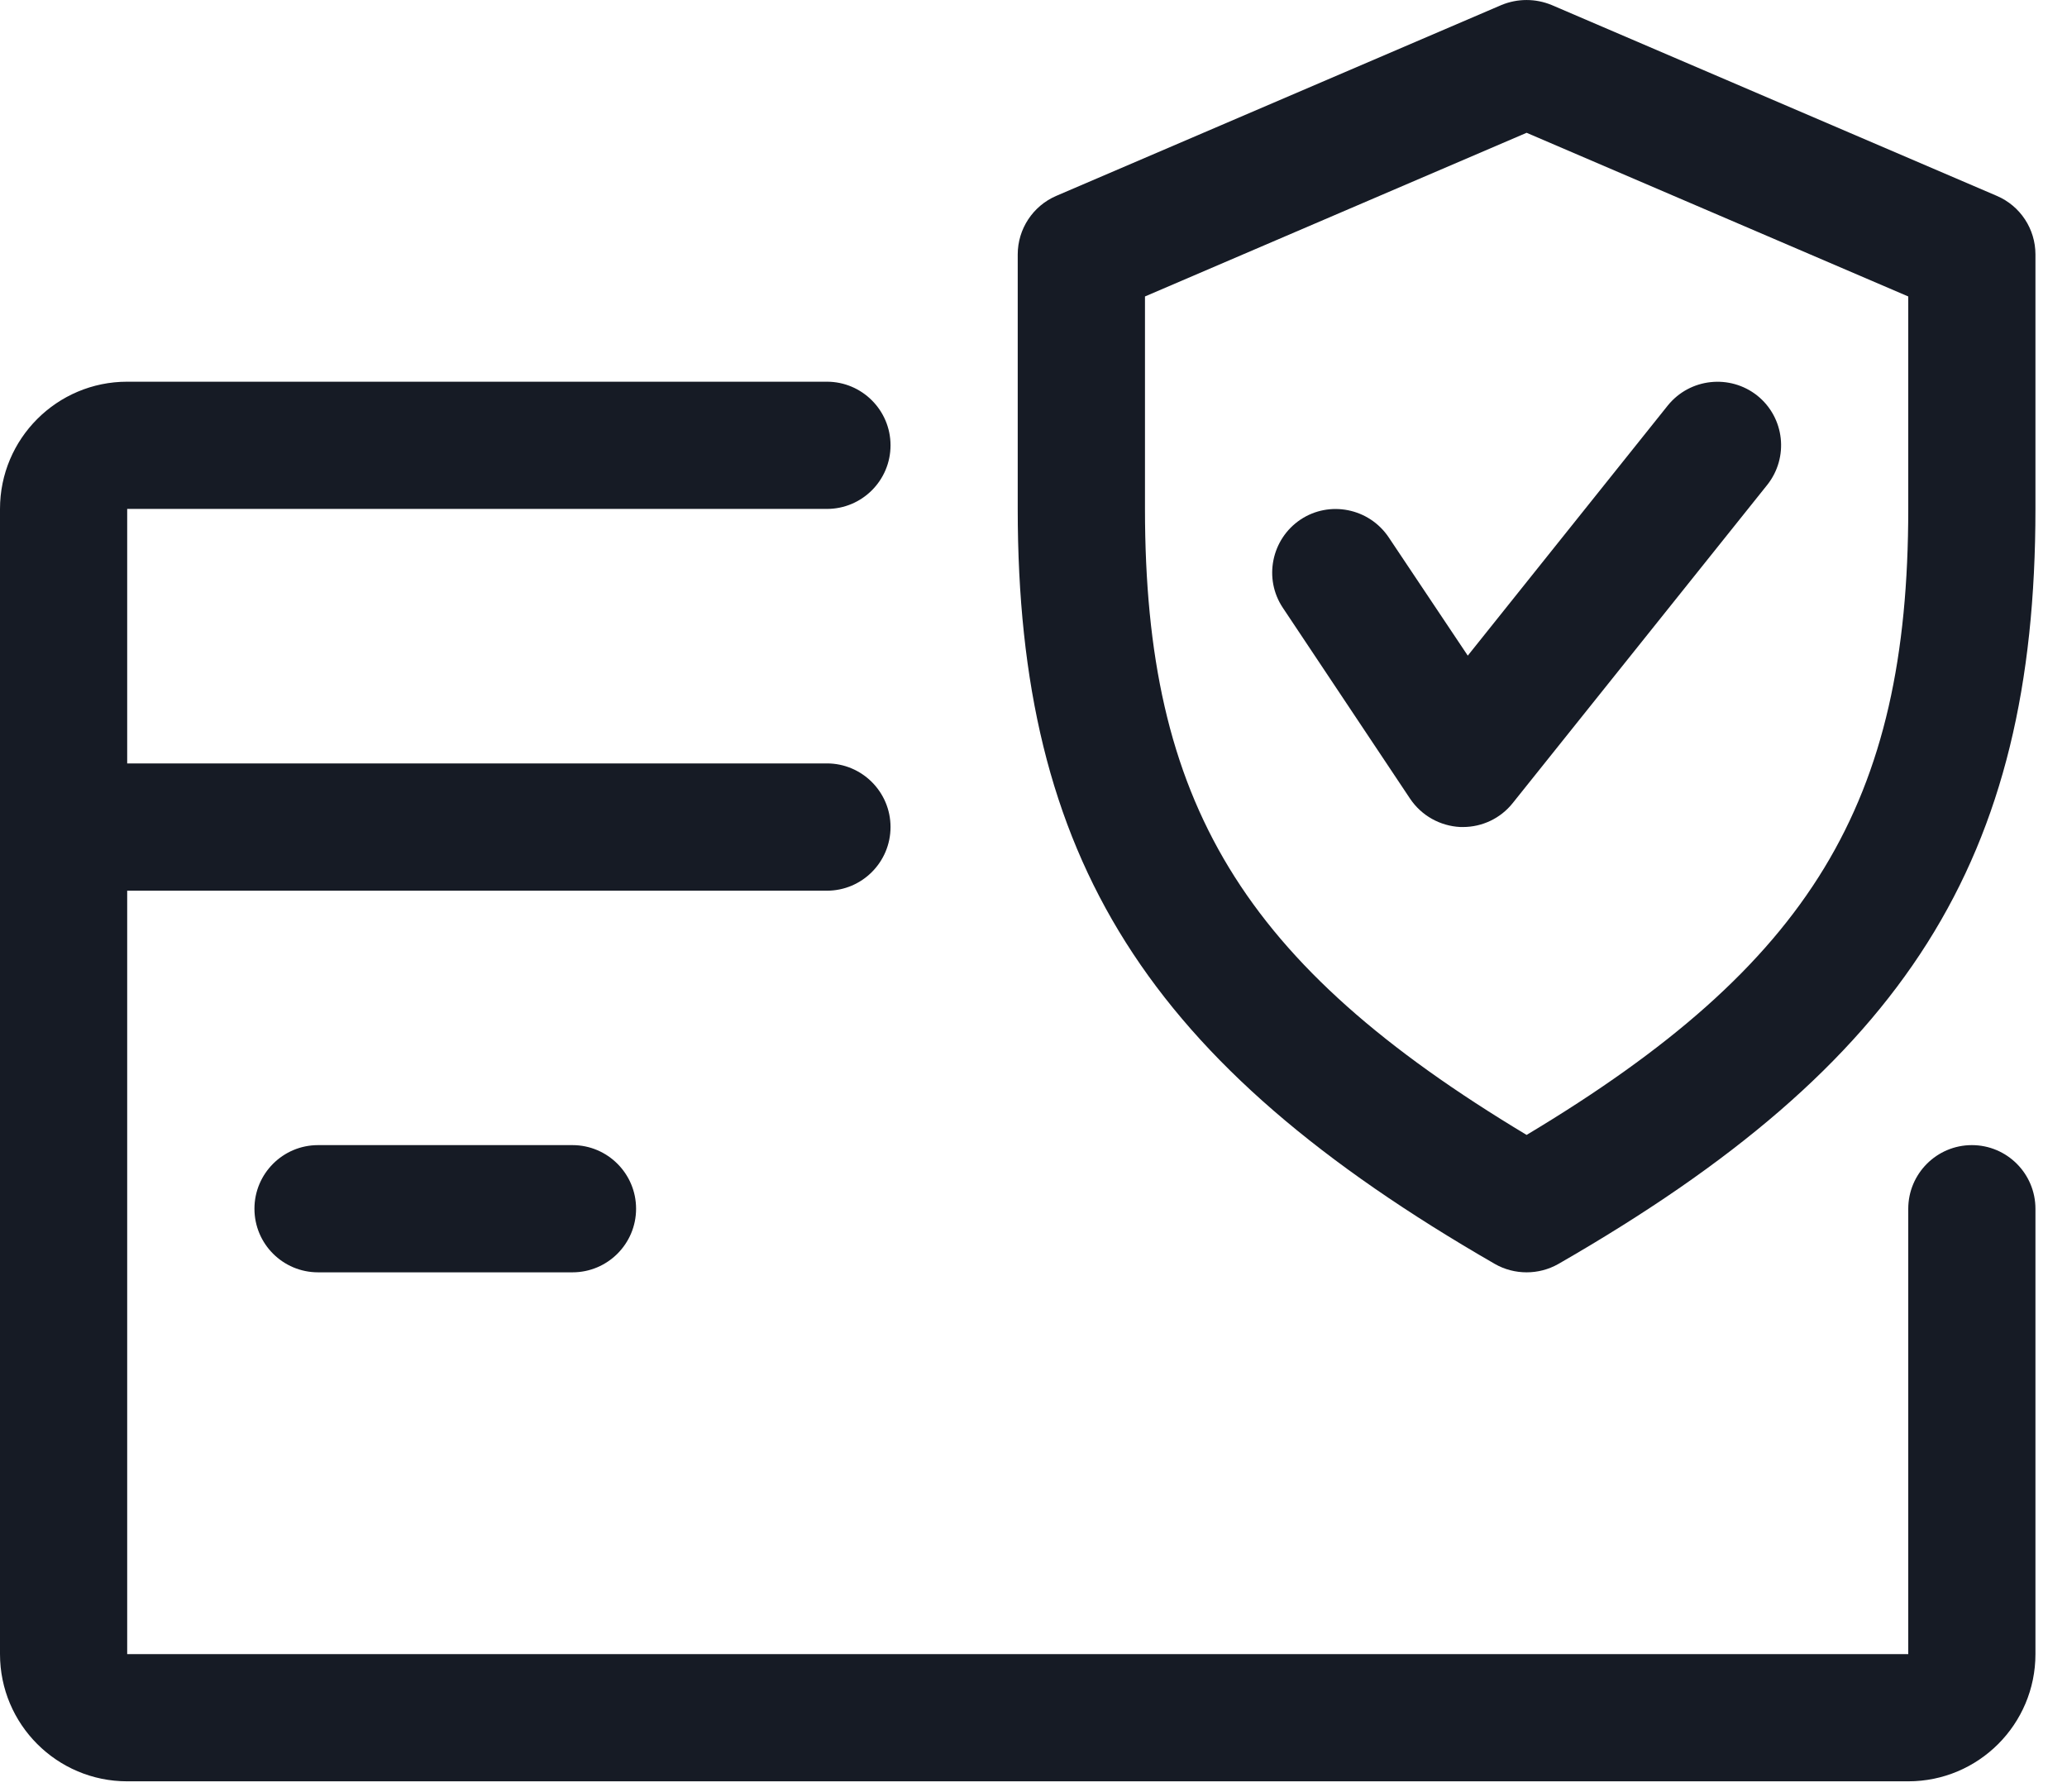
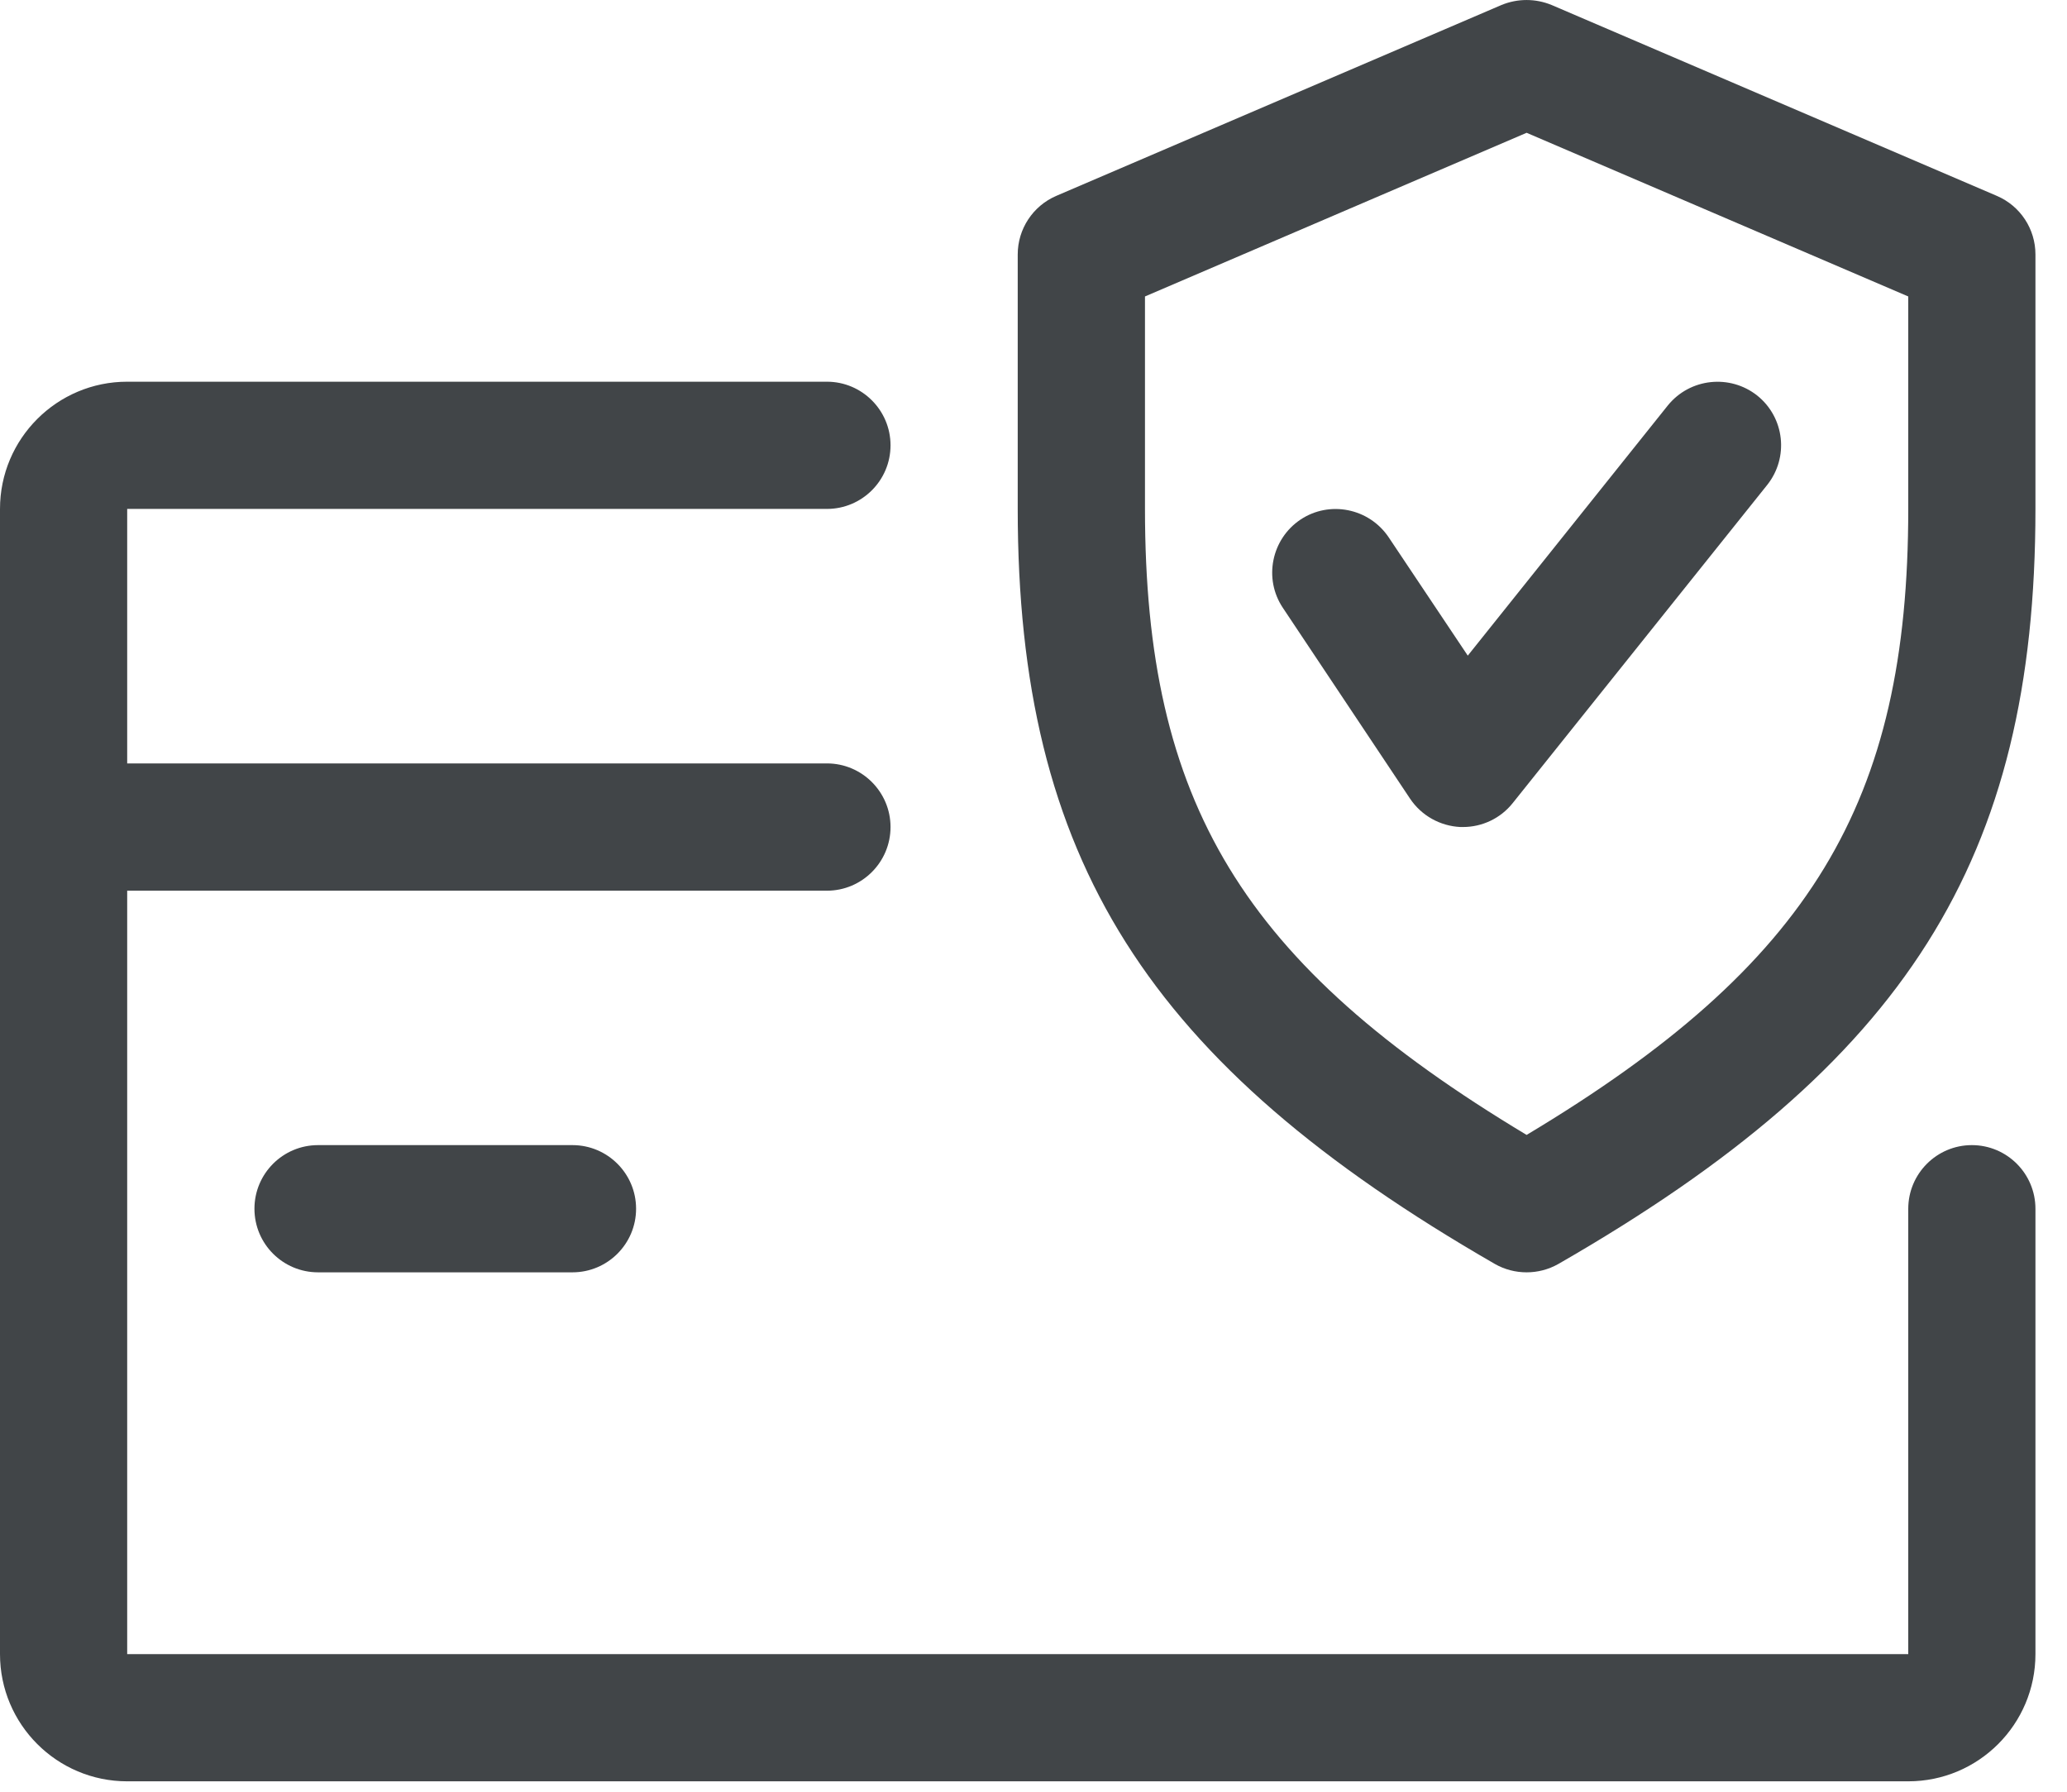
<svg xmlns="http://www.w3.org/2000/svg" width="30" height="26" viewBox="0 0 30 26" fill="none">
-   <path d="M28.619 16.617C28.11 16.617 27.696 17.031 27.696 17.541V24.003H1.846V12.925H12.002C12.511 12.925 12.925 12.511 12.925 12.001C12.925 11.492 12.511 11.078 12.002 11.078H1.846V7.385H12.002C12.511 7.385 12.925 6.972 12.925 6.462C12.925 5.953 12.511 5.539 12.002 5.539H1.846C0.827 5.539 0 6.366 0 7.385V24.003C0 25.022 0.827 25.849 1.846 25.849H27.696C28.715 25.849 29.542 25.022 29.542 24.003V17.541C29.542 17.031 29.129 16.617 28.619 16.617Z" fill="#161B25" />
-   <path d="M8.309 16.617H4.616C4.106 16.617 3.693 17.031 3.693 17.54C3.693 18.05 4.106 18.463 4.616 18.463H8.309C8.818 18.463 9.232 18.05 9.232 17.54C9.232 17.031 8.818 16.617 8.309 16.617Z" fill="#161B25" />
-   <path d="M28.983 2.843L22.521 0.073C22.286 -0.024 22.026 -0.024 21.791 0.073L15.329 2.843C14.991 2.989 14.771 3.323 14.771 3.692V7.385C14.771 12.465 16.649 15.434 21.697 18.342C21.839 18.423 21.998 18.463 22.157 18.463C22.316 18.463 22.474 18.423 22.617 18.342C27.665 15.441 29.542 12.472 29.542 7.385V3.692C29.542 3.323 29.323 2.989 28.983 2.843ZM27.696 7.385C27.696 11.649 26.285 13.995 22.157 16.469C18.028 13.99 16.618 11.643 16.618 7.385V4.302L22.157 1.927L27.696 4.302V7.385Z" fill="#161B25" />
-   <path d="M25.504 5.74C25.107 5.426 24.527 5.487 24.206 5.884L21.303 9.514L20.155 7.797C19.869 7.372 19.295 7.26 18.875 7.54C18.453 7.823 18.336 8.397 18.619 8.82L20.465 11.589C20.63 11.835 20.899 11.986 21.195 12.001C21.207 12.001 21.222 12.001 21.233 12.001C21.512 12.001 21.778 11.876 21.955 11.654L25.648 7.038C25.966 6.639 25.903 6.06 25.504 5.74Z" fill="#161B25" />
+   <path d="M28.619 16.617C28.11 16.617 27.696 17.031 27.696 17.541V24.003H1.846V12.925H12.002C12.511 12.925 12.925 12.511 12.925 12.001C12.925 11.492 12.511 11.078 12.002 11.078H1.846V7.385H12.002C12.511 7.385 12.925 6.972 12.925 6.462C12.925 5.953 12.511 5.539 12.002 5.539H1.846C0.827 5.539 0 6.366 0 7.385V24.003C0 25.022 0.827 25.849 1.846 25.849H27.696C28.715 25.849 29.542 25.022 29.542 24.003V17.541C29.542 17.031 29.129 16.617 28.619 16.617Z" fill="#414548" />
+   <path d="M8.309 16.617H4.616C4.106 16.617 3.693 17.031 3.693 17.54C3.693 18.05 4.106 18.463 4.616 18.463H8.309C8.818 18.463 9.232 18.05 9.232 17.54C9.232 17.031 8.818 16.617 8.309 16.617Z" fill="#414548" />
+   <path d="M28.983 2.843L22.521 0.073C22.286 -0.024 22.026 -0.024 21.791 0.073L15.329 2.843C14.991 2.989 14.771 3.323 14.771 3.692V7.385C14.771 12.465 16.649 15.434 21.697 18.342C21.839 18.423 21.998 18.463 22.157 18.463C22.316 18.463 22.474 18.423 22.617 18.342C27.665 15.441 29.542 12.472 29.542 7.385V3.692C29.542 3.323 29.323 2.989 28.983 2.843ZM27.696 7.385C27.696 11.649 26.285 13.995 22.157 16.469C18.028 13.99 16.618 11.643 16.618 7.385V4.302L22.157 1.927L27.696 4.302V7.385Z" fill="#414548" />
+   <path d="M25.504 5.74C25.107 5.426 24.527 5.487 24.206 5.884L21.303 9.514L20.155 7.797C19.869 7.372 19.295 7.26 18.875 7.54C18.453 7.823 18.336 8.397 18.619 8.82L20.465 11.589C20.63 11.835 20.899 11.986 21.195 12.001C21.207 12.001 21.222 12.001 21.233 12.001C21.512 12.001 21.778 11.876 21.955 11.654L25.648 7.038C25.966 6.639 25.903 6.06 25.504 5.74Z" fill="#414548" />
</svg>
